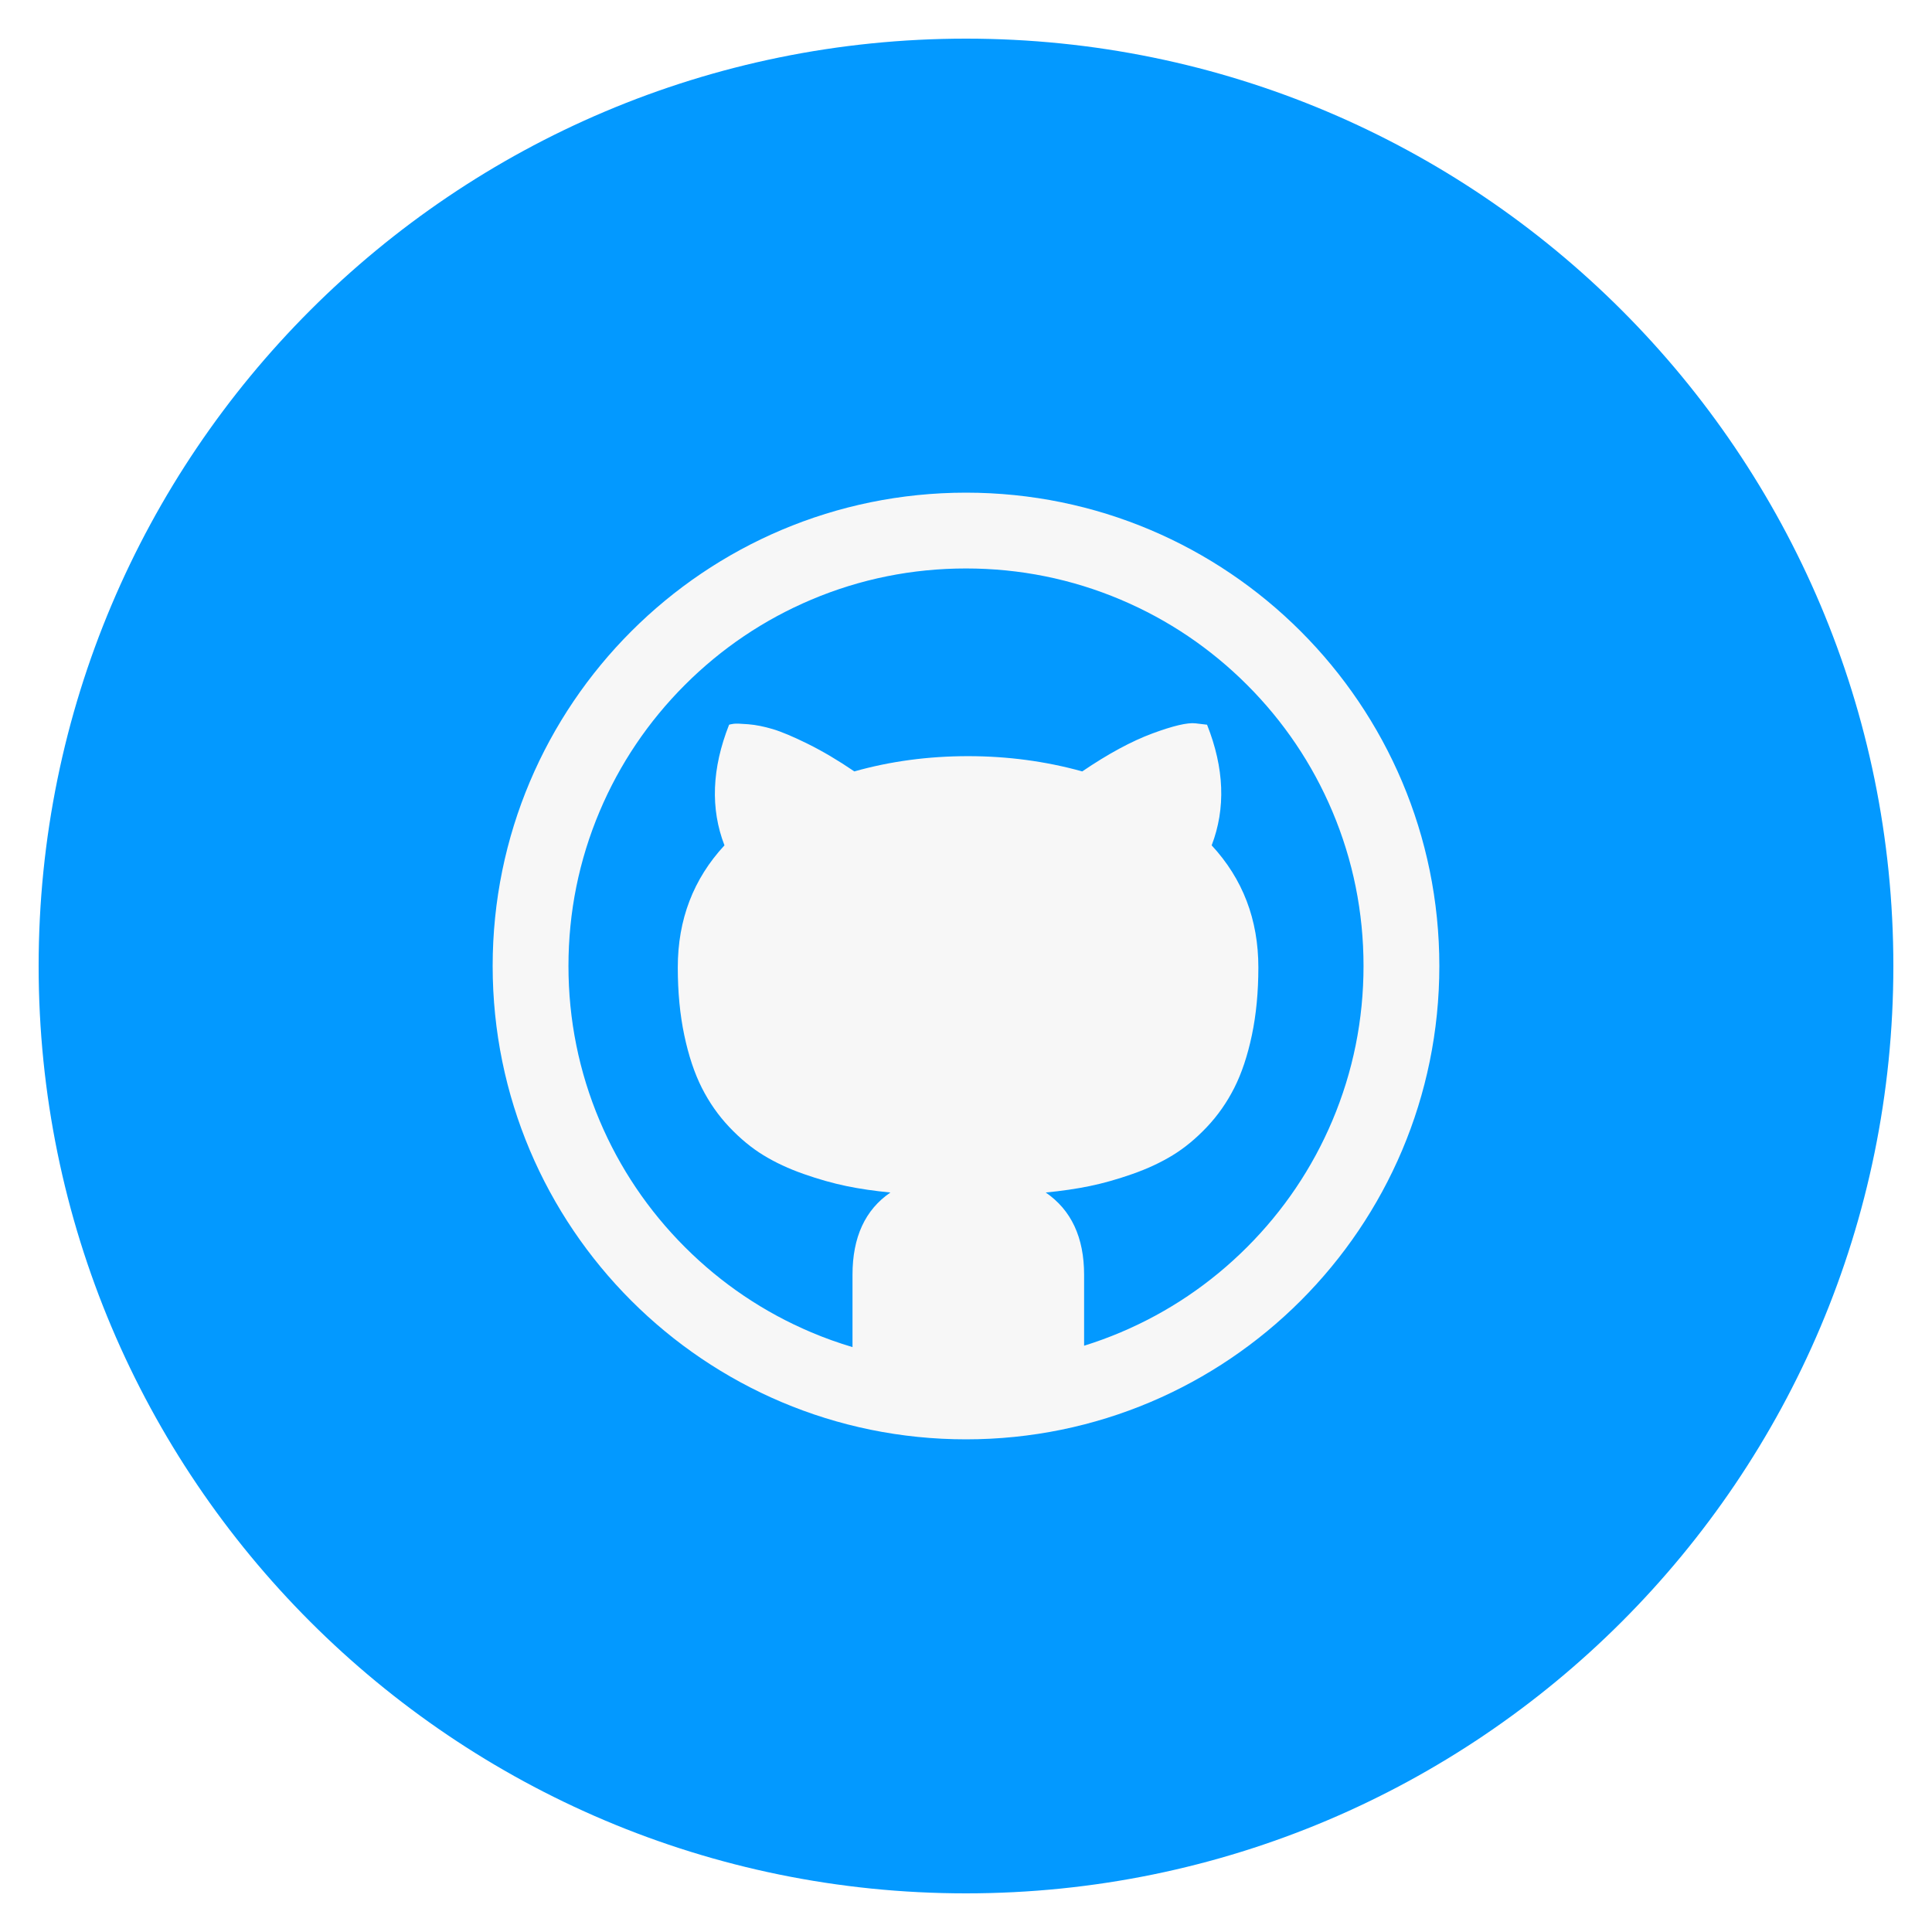
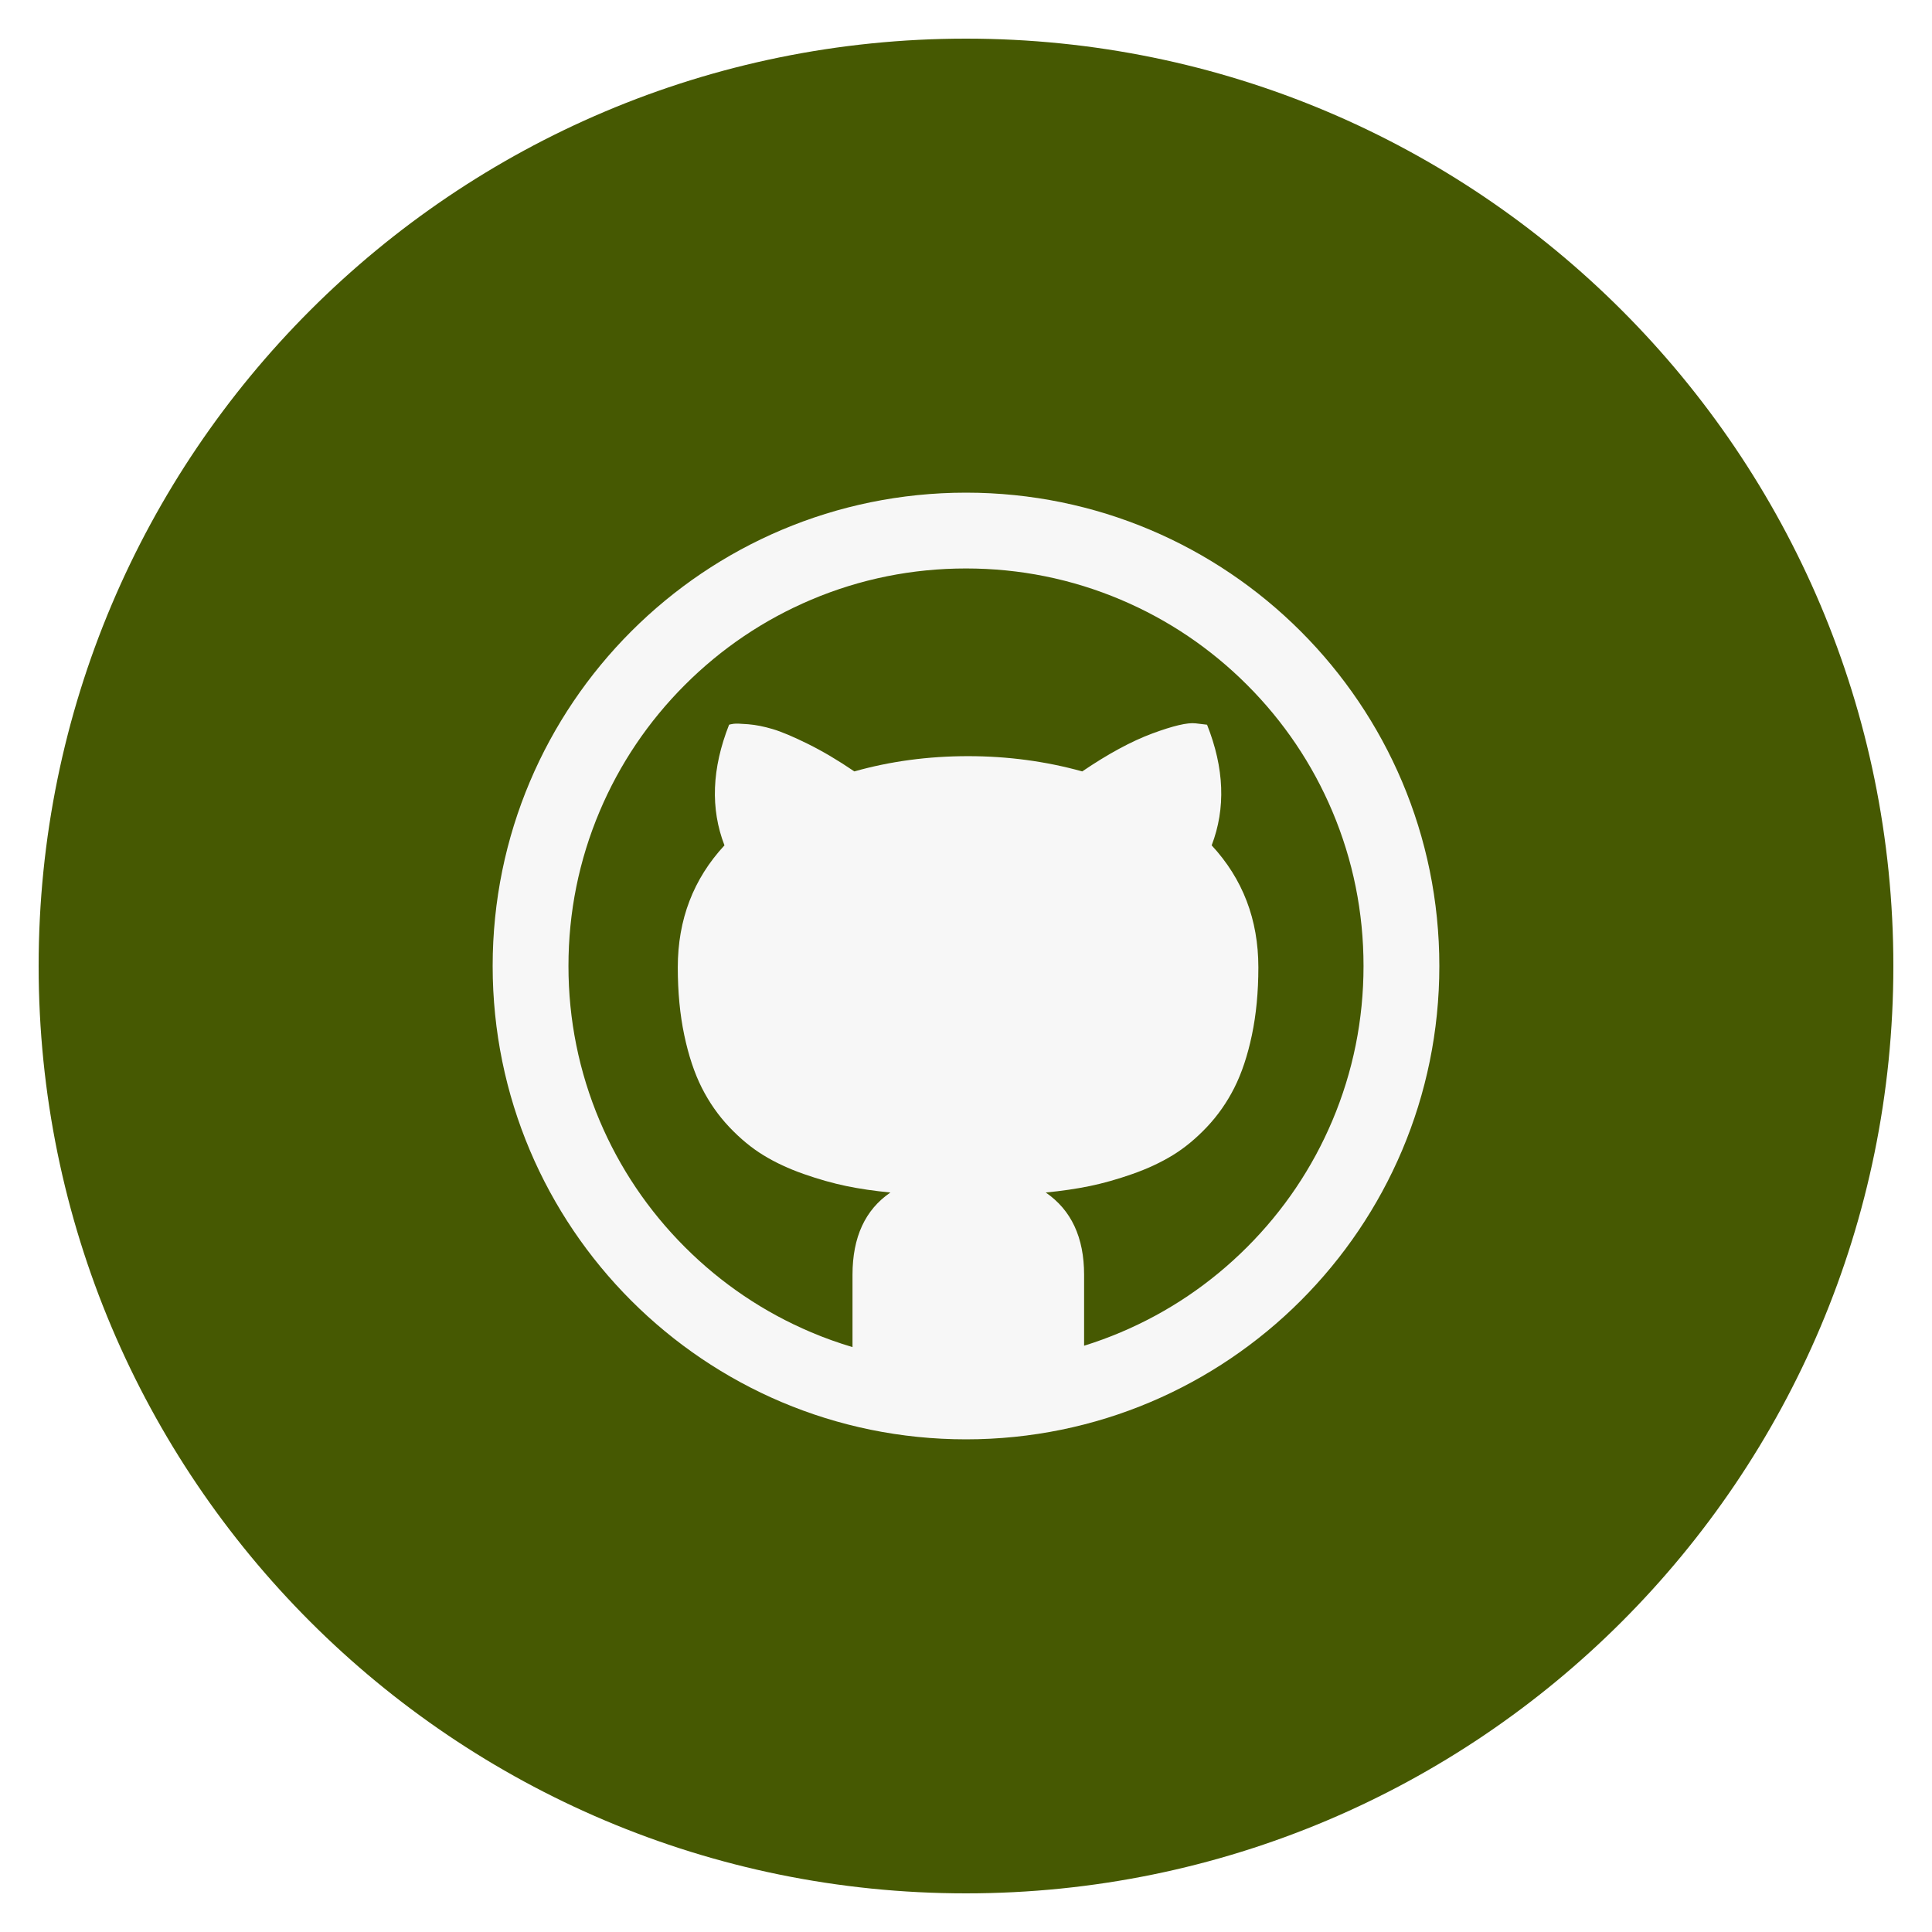
<svg xmlns="http://www.w3.org/2000/svg" id="github" class="custom-icon" version="1.1" viewBox="0 0 100 100">
-   <circle class="outer-shape" cx="50" cy="50" r="48" style="opacity: 1; fill: rgb(3, 153, 255);" />
+   <circle class="outer-shape" cx="50" cy="50" r="48" style="opacity: 1; fill: rgb(70, 89, 2);" />
  <path class="inner-shape" style="opacity:1;fill:#f7f7f7;" transform="translate(25,25) scale(0.5)" d="M50,1C22.938,1,1,22.938,1,50s21.938,49,49,49s49-21.938,49-49S77.062,1,50,1z M79.099,79.099 c-3.782,3.782-8.184,6.75-13.083,8.823c-1.245,0.526-2.509,0.989-3.79,1.387v-7.344c0-3.86-1.324-6.699-3.972-8.517 c1.659-0.16,3.182-0.383,4.57-0.67c1.388-0.287,2.855-0.702,4.402-1.245c1.547-0.543,2.935-1.189,4.163-1.938 c1.228-0.75,2.409-1.723,3.541-2.919s2.082-2.552,2.847-4.067s1.372-3.334,1.818-5.455c0.446-2.121,0.67-4.458,0.67-7.01 c0-4.945-1.611-9.155-4.833-12.633c1.467-3.828,1.308-7.991-0.478-12.489l-1.197-0.143c-0.829-0.096-2.321,0.255-4.474,1.053 c-2.153,0.798-4.57,2.105-7.249,3.924c-3.797-1.053-7.736-1.579-11.82-1.579c-4.115,0-8.039,0.526-11.772,1.579 c-1.69-1.149-3.294-2.097-4.809-2.847c-1.515-0.75-2.727-1.26-3.637-1.532c-0.909-0.271-1.754-0.439-2.536-0.503 c-0.782-0.064-1.284-0.079-1.507-0.048c-0.223,0.031-0.383,0.064-0.478,0.096c-1.787,4.53-1.946,8.694-0.478,12.489 c-3.222,3.477-4.833,7.688-4.833,12.633c0,2.552,0.223,4.889,0.67,7.01c0.447,2.121,1.053,3.94,1.818,5.455 c0.765,1.515,1.715,2.871,2.847,4.067s2.313,2.169,3.541,2.919c1.228,0.751,2.616,1.396,4.163,1.938 c1.547,0.543,3.014,0.957,4.402,1.245c1.388,0.287,2.911,0.511,4.57,0.67c-2.616,1.787-3.924,4.626-3.924,8.517v7.487 c-1.445-0.43-2.869-0.938-4.268-1.53c-4.899-2.073-9.301-5.041-13.083-8.823c-3.782-3.782-6.75-8.184-8.823-13.083 C9.934,60.948,8.847,55.56,8.847,50s1.087-10.948,3.231-16.016c2.073-4.899,5.041-9.301,8.823-13.083s8.184-6.75,13.083-8.823 C39.052,9.934,44.44,8.847,50,8.847s10.948,1.087,16.016,3.231c4.9,2.073,9.301,5.041,13.083,8.823 c3.782,3.782,6.75,8.184,8.823,13.083c2.143,5.069,3.23,10.457,3.23,16.016s-1.087,10.948-3.231,16.016 C85.848,70.915,82.88,75.317,79.099,79.099L79.099,79.099z" />
</svg>
